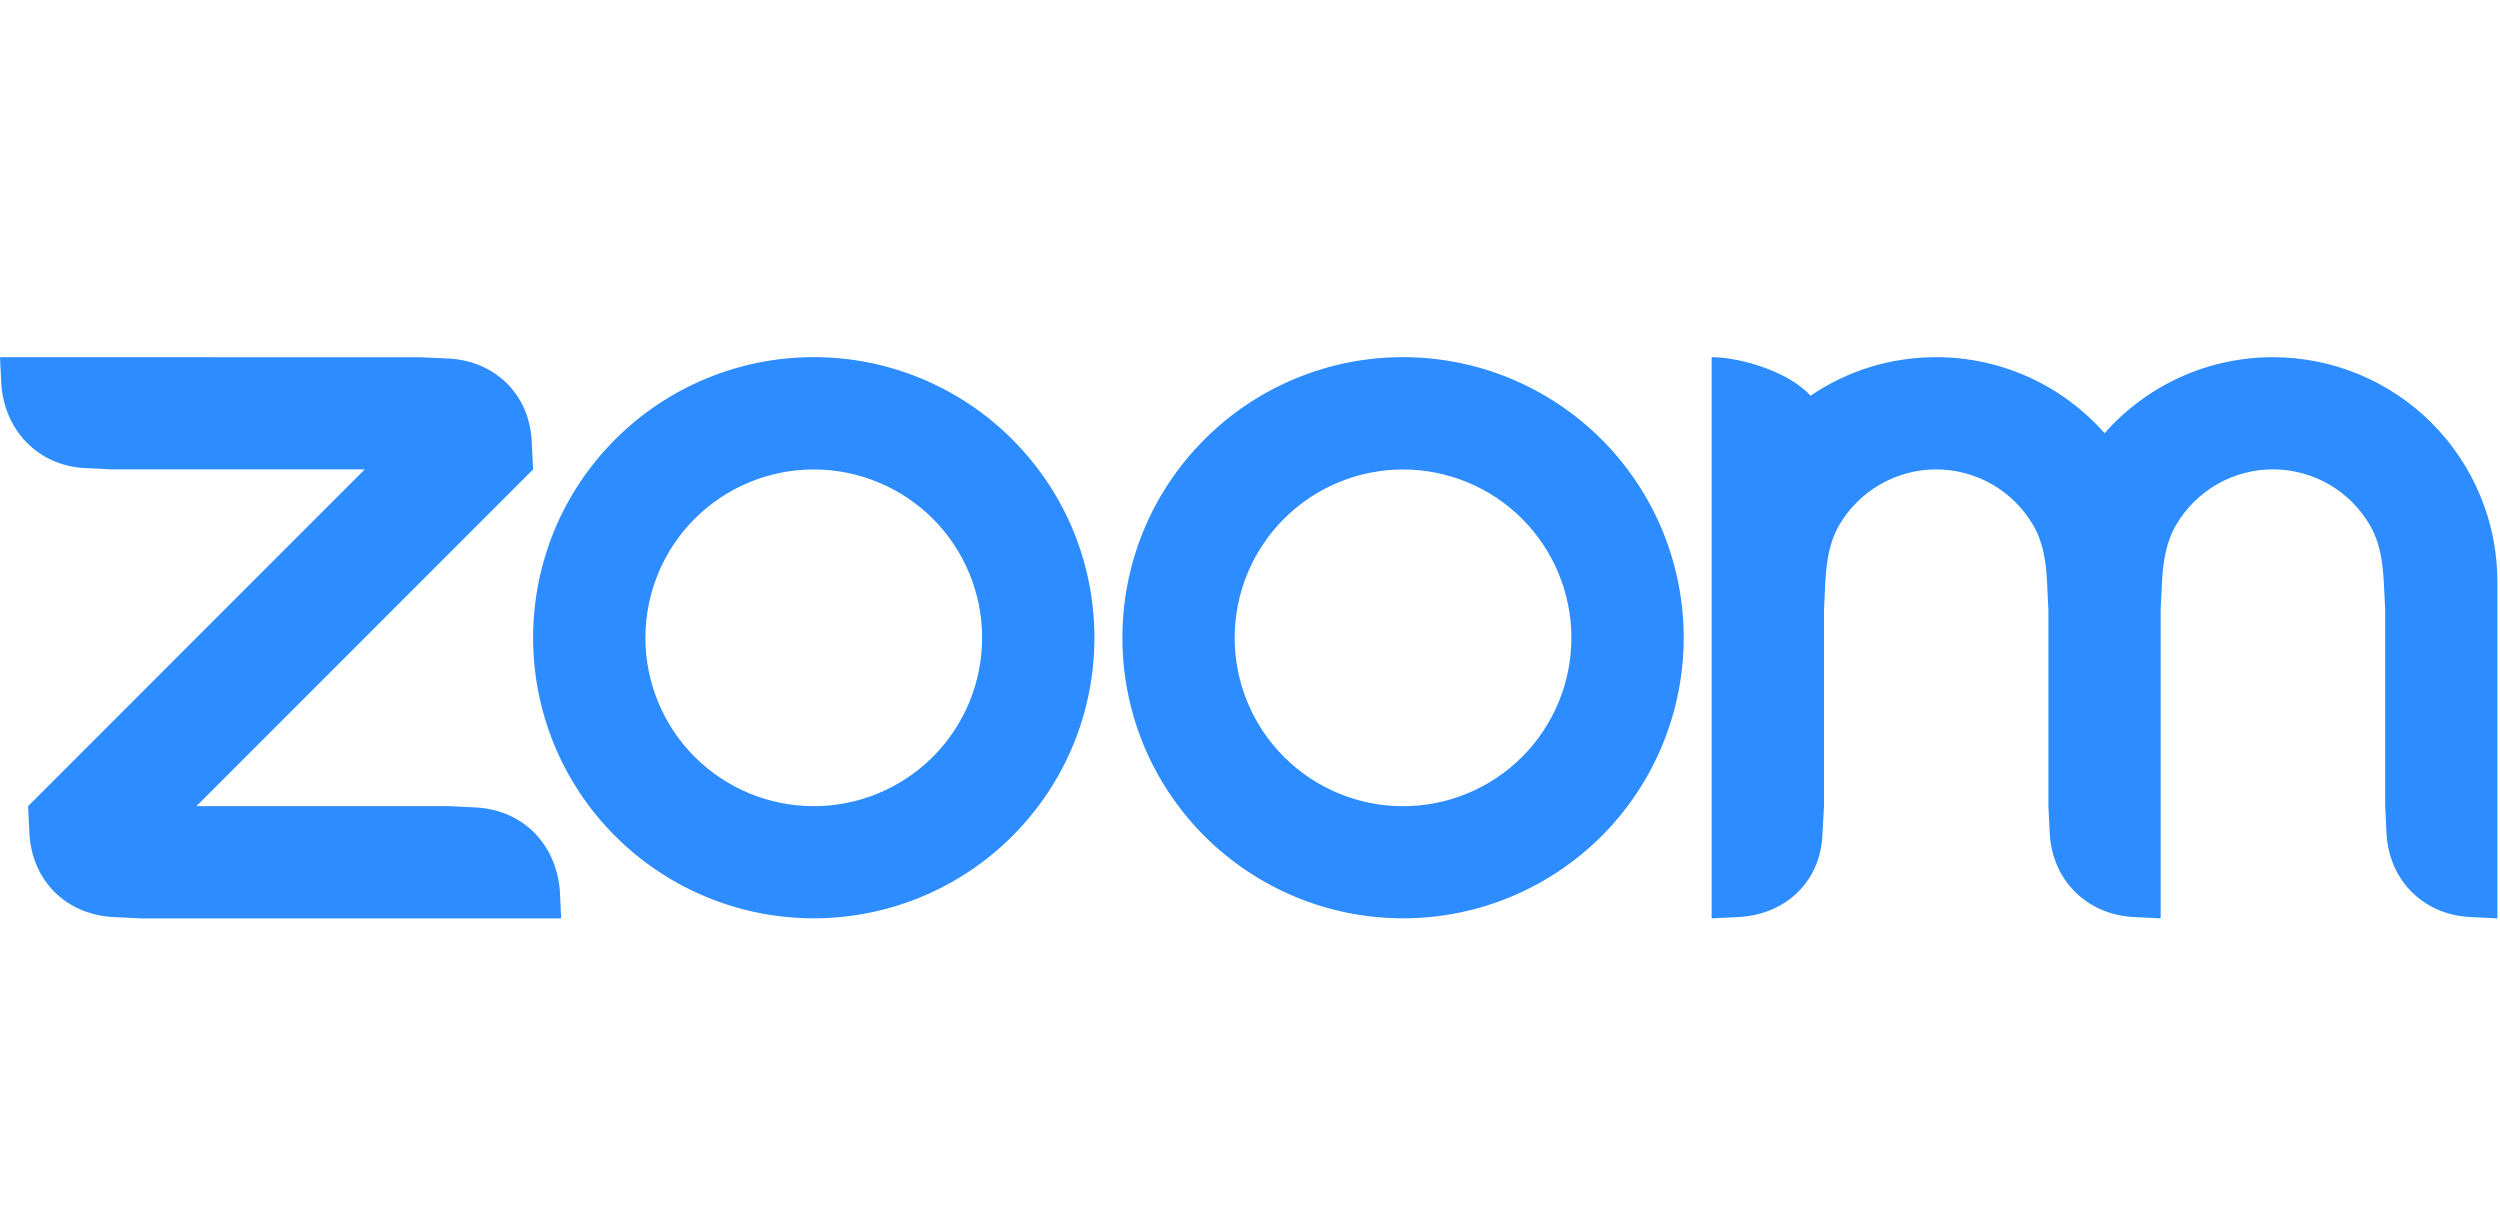
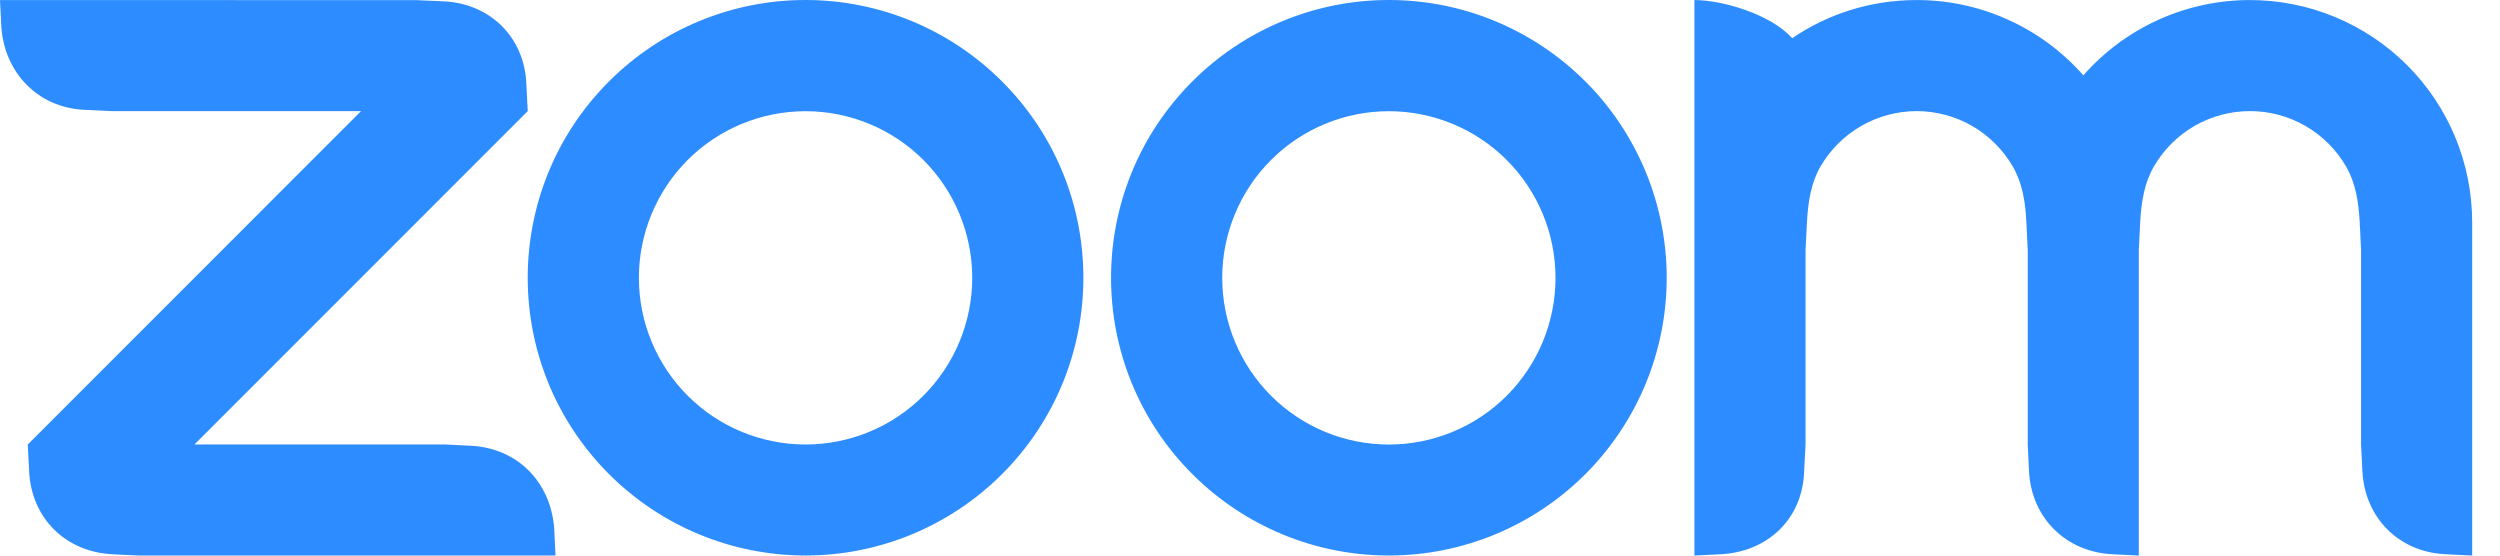
- <svg xmlns="http://www.w3.org/2000/svg" viewBox="0 0 98 48" id="zoom">
-   <path fill="#2D8CFF" fill-rule="evenodd" d="M79.707 20.597C80.082 21.243 80.204 21.977 80.244 22.803L80.297 23.904V31.601L80.352 32.703C80.46 34.502 81.787 35.833 83.601 35.946L84.697 36V23.904L84.751 22.803C84.796 21.987 84.917 21.238 85.297 20.588C85.685 19.921 86.24 19.368 86.909 18.983C87.578 18.599 88.336 18.398 89.107 18.399C89.878 18.401 90.635 18.605 91.303 18.991C91.97 19.378 92.524 19.933 92.909 20.602C93.283 21.247 93.4 21.996 93.445 22.803L93.499 23.901V31.601L93.553 32.703C93.666 34.511 94.983 35.842 96.802 35.946L97.898 36V22.803C97.898 20.47 96.971 18.232 95.322 16.581C93.672 14.931 91.434 14.003 89.101 14.002C87.852 14.001 86.617 14.266 85.479 14.78C84.34 15.294 83.325 16.045 82.5 16.983C81.675 16.046 80.659 15.295 79.521 14.781C78.383 14.267 77.148 14.001 75.899 14.001C74.072 14.001 72.377 14.556 70.972 15.513C70.115 14.557 68.198 14.001 67.097 14.001V36L68.198 35.946C70.039 35.824 71.37 34.53 71.441 32.703L71.5 31.601V23.904L71.554 22.803C71.6 21.973 71.716 21.243 72.091 20.593C72.479 19.926 73.034 19.373 73.703 18.988C74.371 18.604 75.128 18.401 75.899 18.401C76.671 18.401 77.429 18.604 78.097 18.989C78.766 19.375 79.321 19.929 79.707 20.597ZM4.399 35.947L5.5 36H21.999L21.945 34.903C21.796 33.094 20.515 31.773 18.7 31.655L17.599 31.601H7.701L20.898 18.399L20.844 17.303C20.758 15.476 19.423 14.156 17.599 14.055L16.499 14.006L0 14.001L0.054 15.102C0.199 16.893 1.498 18.242 3.297 18.346L4.399 18.401H14.297L1.101 31.602L1.155 32.703C1.264 34.516 2.572 35.829 4.399 35.946V35.947ZM62.779 17.221C63.8 18.243 64.611 19.455 65.164 20.79C65.716 22.124 66.001 23.555 66.001 24.999C66.001 26.444 65.716 27.874 65.164 29.209C64.611 30.544 63.8 31.756 62.779 32.778C60.715 34.84 57.916 35.998 54.999 35.998C52.081 35.998 49.283 34.84 47.219 32.778C42.924 28.482 42.924 21.517 47.219 17.221C48.24 16.2 49.451 15.39 50.785 14.838C52.119 14.285 53.548 14 54.992 14C56.438 13.999 57.87 14.283 59.206 14.836C60.542 15.389 61.756 16.2 62.779 17.222V17.221ZM59.666 20.336C60.903 21.574 61.598 23.253 61.598 25.003C61.598 26.754 60.903 28.433 59.666 29.671C58.428 30.908 56.749 31.603 54.999 31.603C53.248 31.603 51.57 30.908 50.332 29.671C49.094 28.433 48.399 26.754 48.399 25.003C48.399 23.253 49.094 21.574 50.332 20.336C51.57 19.099 53.248 18.404 54.999 18.404C56.749 18.404 58.428 19.099 59.666 20.336ZM31.906 14C33.35 14 34.779 14.285 36.113 14.838C37.447 15.391 38.659 16.201 39.679 17.222C43.976 21.517 43.976 28.483 39.679 32.778C37.615 34.84 34.817 35.998 31.899 35.998C28.982 35.998 26.183 34.84 24.119 32.778C19.824 28.482 19.824 21.517 24.119 17.221C25.14 16.2 26.352 15.39 27.686 14.838C29.019 14.285 30.449 14 31.892 14H31.906ZM36.567 20.334C37.804 21.572 38.499 23.251 38.499 25.002C38.499 26.752 37.804 28.431 36.567 29.67C35.328 30.907 33.65 31.602 31.899 31.602C30.149 31.602 28.47 30.907 27.232 29.67C25.995 28.431 25.3 26.753 25.3 25.002C25.3 23.252 25.995 21.573 27.232 20.335C28.47 19.098 30.149 18.403 31.899 18.403C33.65 18.403 35.328 19.098 36.567 20.335V20.334Z" clip-rule="evenodd" />
+ <svg xmlns="http://www.w3.org/2000/svg" width="54" height="12" viewBox="0 0 54 12" fill="none">
+   <path fill-rule="evenodd" clip-rule="evenodd" d="M43.477 3.598C43.681 3.951 43.748 4.351 43.77 4.802L43.799 5.402V9.6L43.828 10.201C43.888 11.183 44.611 11.909 45.6 11.97L46.198 12V5.402L46.228 4.802C46.252 4.356 46.319 3.948 46.526 3.593C46.737 3.23 47.04 2.928 47.405 2.718C47.77 2.509 48.183 2.399 48.604 2.4C49.025 2.4 49.438 2.512 49.802 2.723C50.166 2.934 50.468 3.236 50.678 3.601C50.882 3.953 50.945 4.361 50.97 4.802L50.999 5.4V9.6L51.029 10.201C51.091 11.188 51.809 11.914 52.801 11.97L53.399 12V4.802C53.399 3.529 52.894 2.308 51.994 1.408C51.094 0.508 49.873 0.002 48.6 0.001C47.919 0.001 47.246 0.145 46.625 0.426C46.004 0.706 45.45 1.116 45 1.627C44.55 1.116 43.996 0.706 43.375 0.426C42.754 0.145 42.081 0 41.4 0.001C40.403 0.001 39.478 0.303 38.712 0.825C38.245 0.304 37.199 0.001 36.599 0.001V12L37.199 11.97C38.203 11.904 38.929 11.198 38.968 10.201L39 9.6V5.402L39.03 4.802C39.055 4.349 39.118 3.951 39.323 3.596C39.534 3.232 39.837 2.931 40.202 2.721C40.566 2.511 40.979 2.401 41.4 2.4C41.821 2.4 42.234 2.511 42.599 2.721C42.963 2.932 43.266 3.234 43.477 3.598ZM2.4 11.971L3 12H11.999L11.97 11.402C11.889 10.415 11.19 9.694 10.2 9.63L9.6 9.6H4.201L11.399 2.4L11.369 1.802C11.323 0.805 10.595 0.085 9.6 0.03L8.999 0.003L0 0.001L0.03 0.601C0.108 1.578 0.817 2.314 1.799 2.371L2.4 2.4H7.799L0.6 9.601L0.63 10.201C0.689 11.191 1.403 11.907 2.4 11.97V11.971ZM34.243 1.757C34.8 2.314 35.242 2.976 35.544 3.704C35.845 4.431 36.001 5.212 36.001 6C36.001 6.788 35.845 7.568 35.544 8.296C35.242 9.024 34.8 9.685 34.243 10.242C33.117 11.367 31.591 11.999 29.999 11.999C28.408 11.999 26.882 11.367 25.756 10.242C23.413 7.899 23.413 4.1 25.756 1.757C26.313 1.2 26.974 0.758 27.701 0.457C28.428 0.155 29.208 0 29.996 1.43495e-06C30.784 -0.001 31.566 0.154 32.294 0.456C33.023 0.758 33.685 1.2 34.243 1.758V1.757ZM32.545 3.456C33.22 4.131 33.599 5.047 33.599 6.002C33.599 6.957 33.22 7.872 32.545 8.548C31.87 9.223 30.954 9.602 29.999 9.602C29.045 9.602 28.129 9.223 27.454 8.548C26.779 7.872 26.4 6.957 26.4 6.002C26.4 5.047 26.779 4.131 27.454 3.456C28.129 2.781 29.045 2.402 29.999 2.402C30.954 2.402 31.87 2.781 32.545 3.456ZM17.403 1.43495e-06C18.191 0 18.971 0.156 19.698 0.457C20.426 0.759 21.087 1.201 21.643 1.758C23.987 4.1 23.987 7.9 21.643 10.242C20.517 11.367 18.991 11.999 17.4 11.999C15.808 11.999 14.282 11.367 13.156 10.242C10.813 7.899 10.813 4.1 13.156 1.757C13.713 1.2 14.374 0.758 15.101 0.457C15.829 0.155 16.608 0 17.396 1.43495e-06H17.403ZM19.945 3.455C20.62 4.13 21 5.046 21 6.001C21 6.956 20.62 7.872 19.945 8.547C19.27 9.222 18.354 9.601 17.4 9.601C16.445 9.601 15.529 9.222 14.854 8.547C14.179 7.872 13.8 6.956 13.8 6.001C13.8 5.047 14.179 4.131 14.854 3.455C15.529 2.781 16.445 2.402 17.4 2.402C18.354 2.402 19.27 2.781 19.945 3.455V3.455Z" fill="#2D8CFF" />
</svg>
